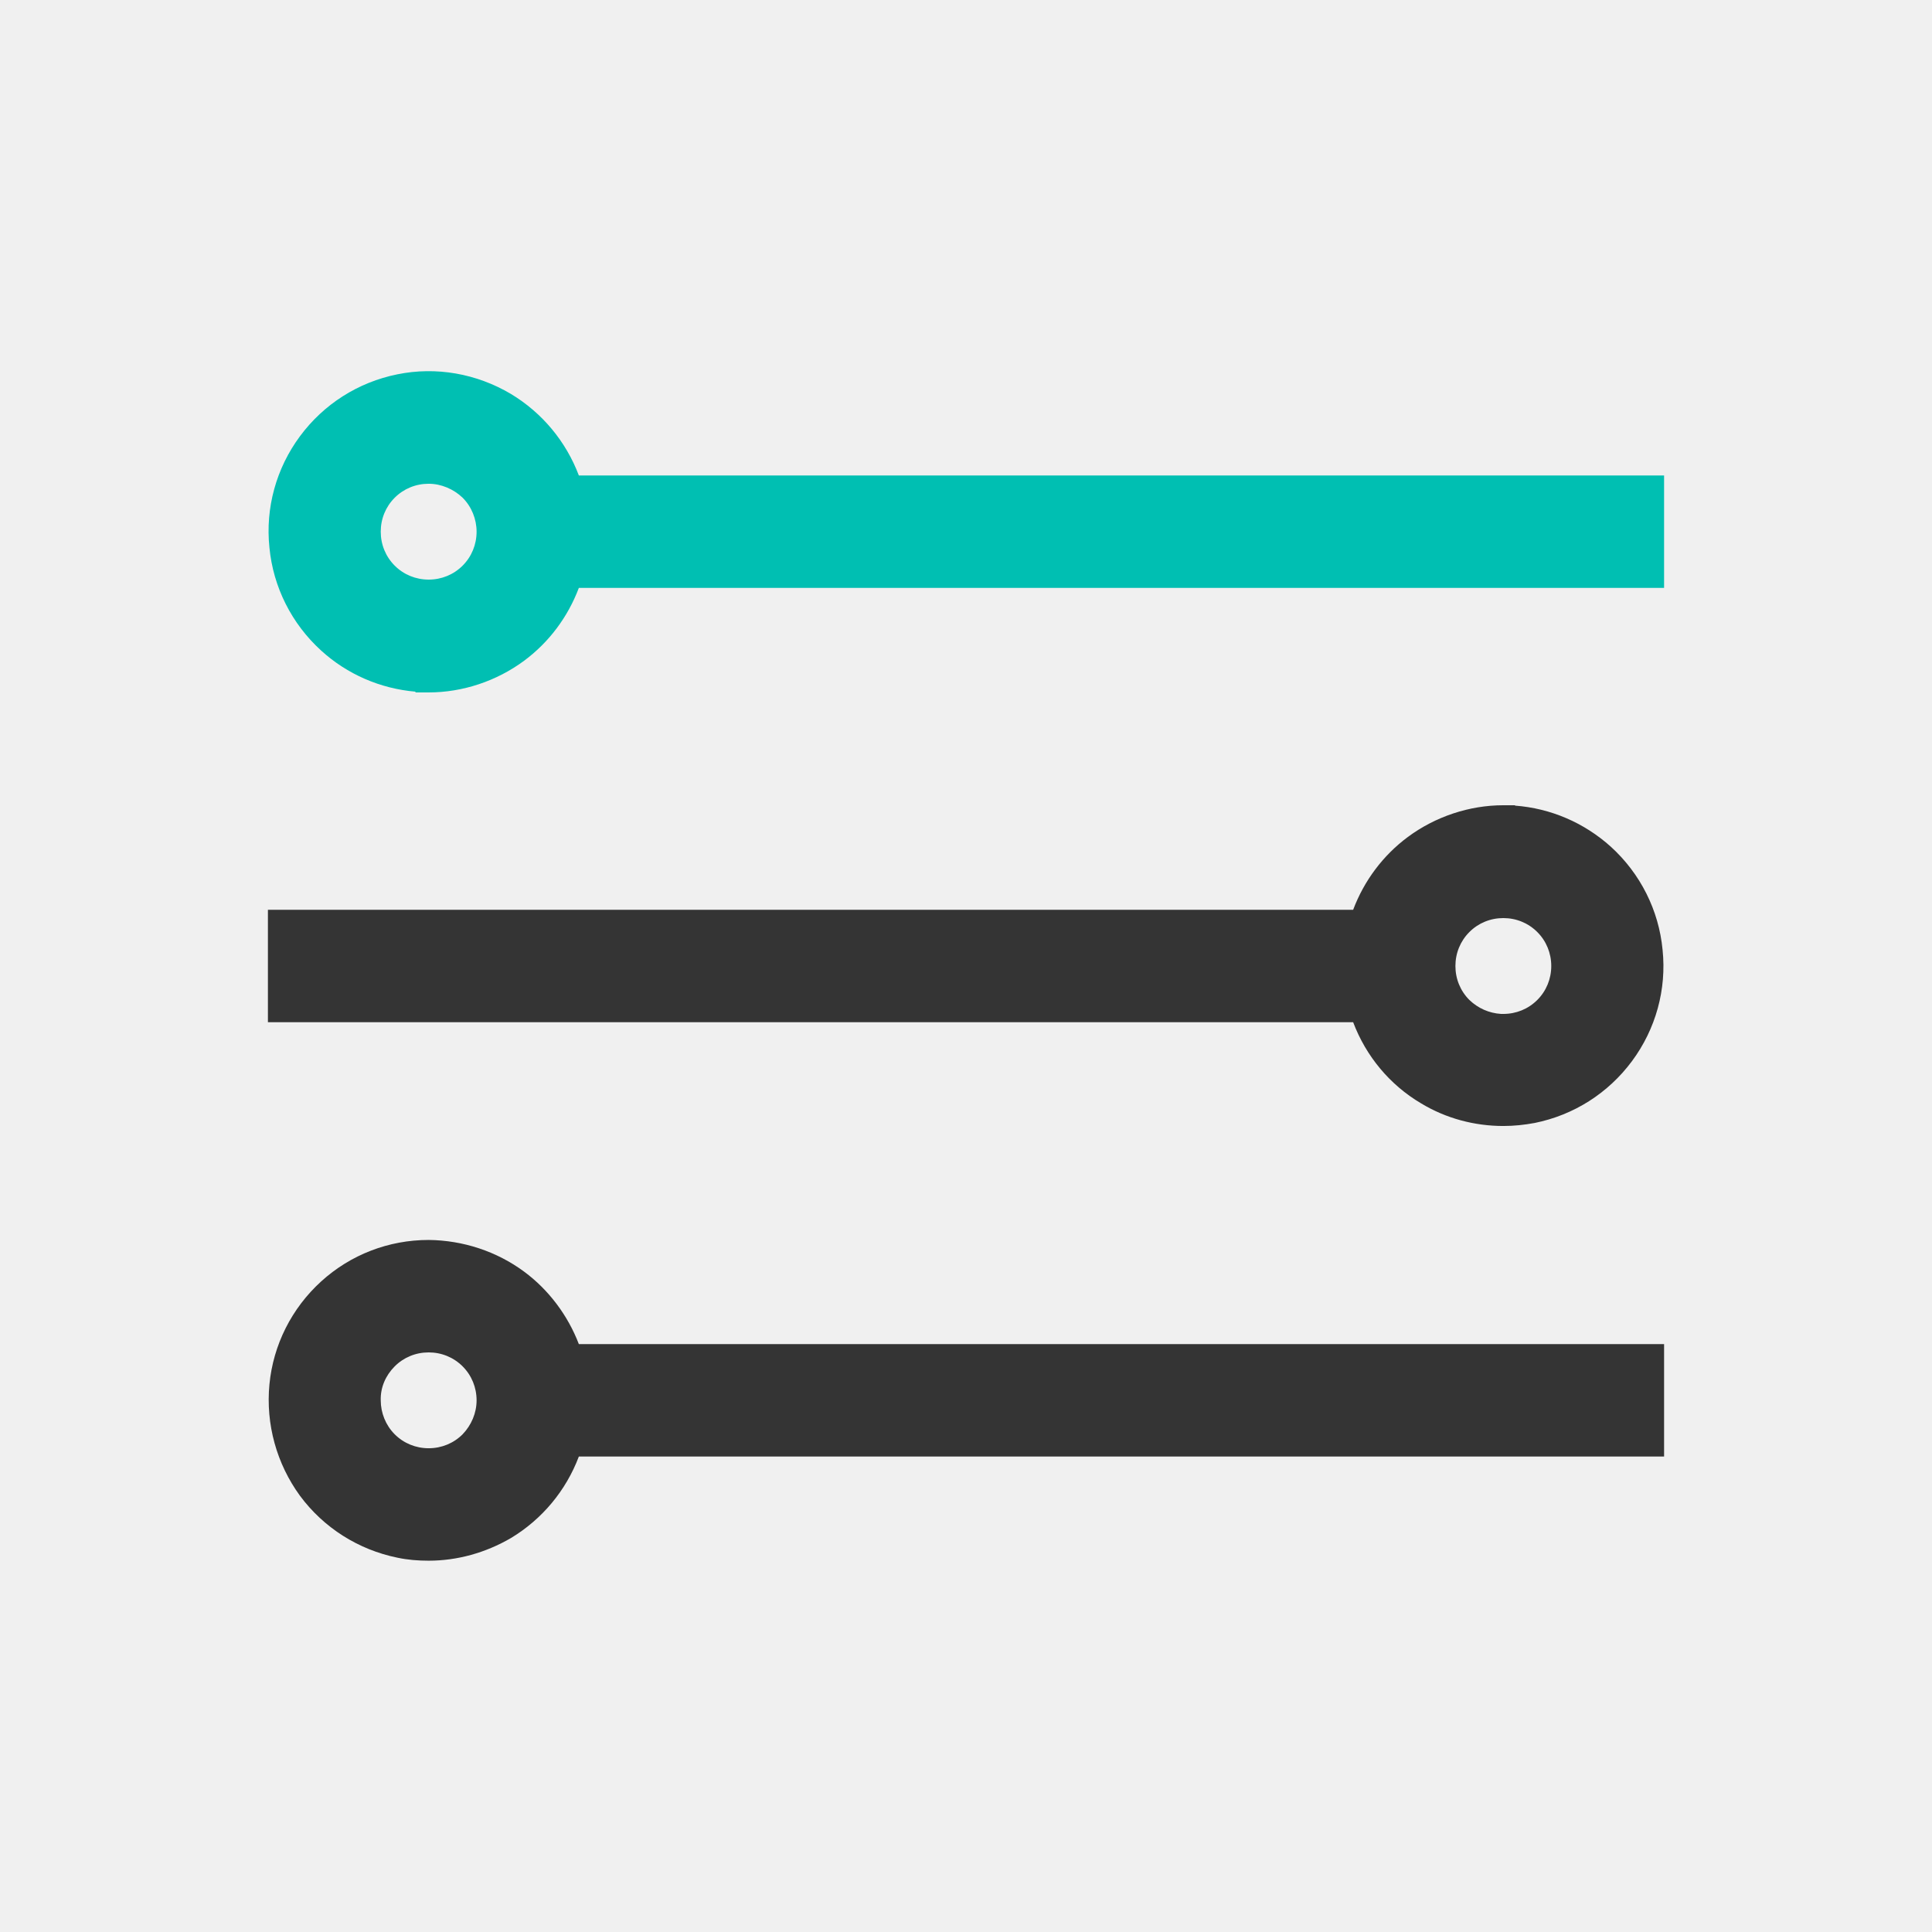
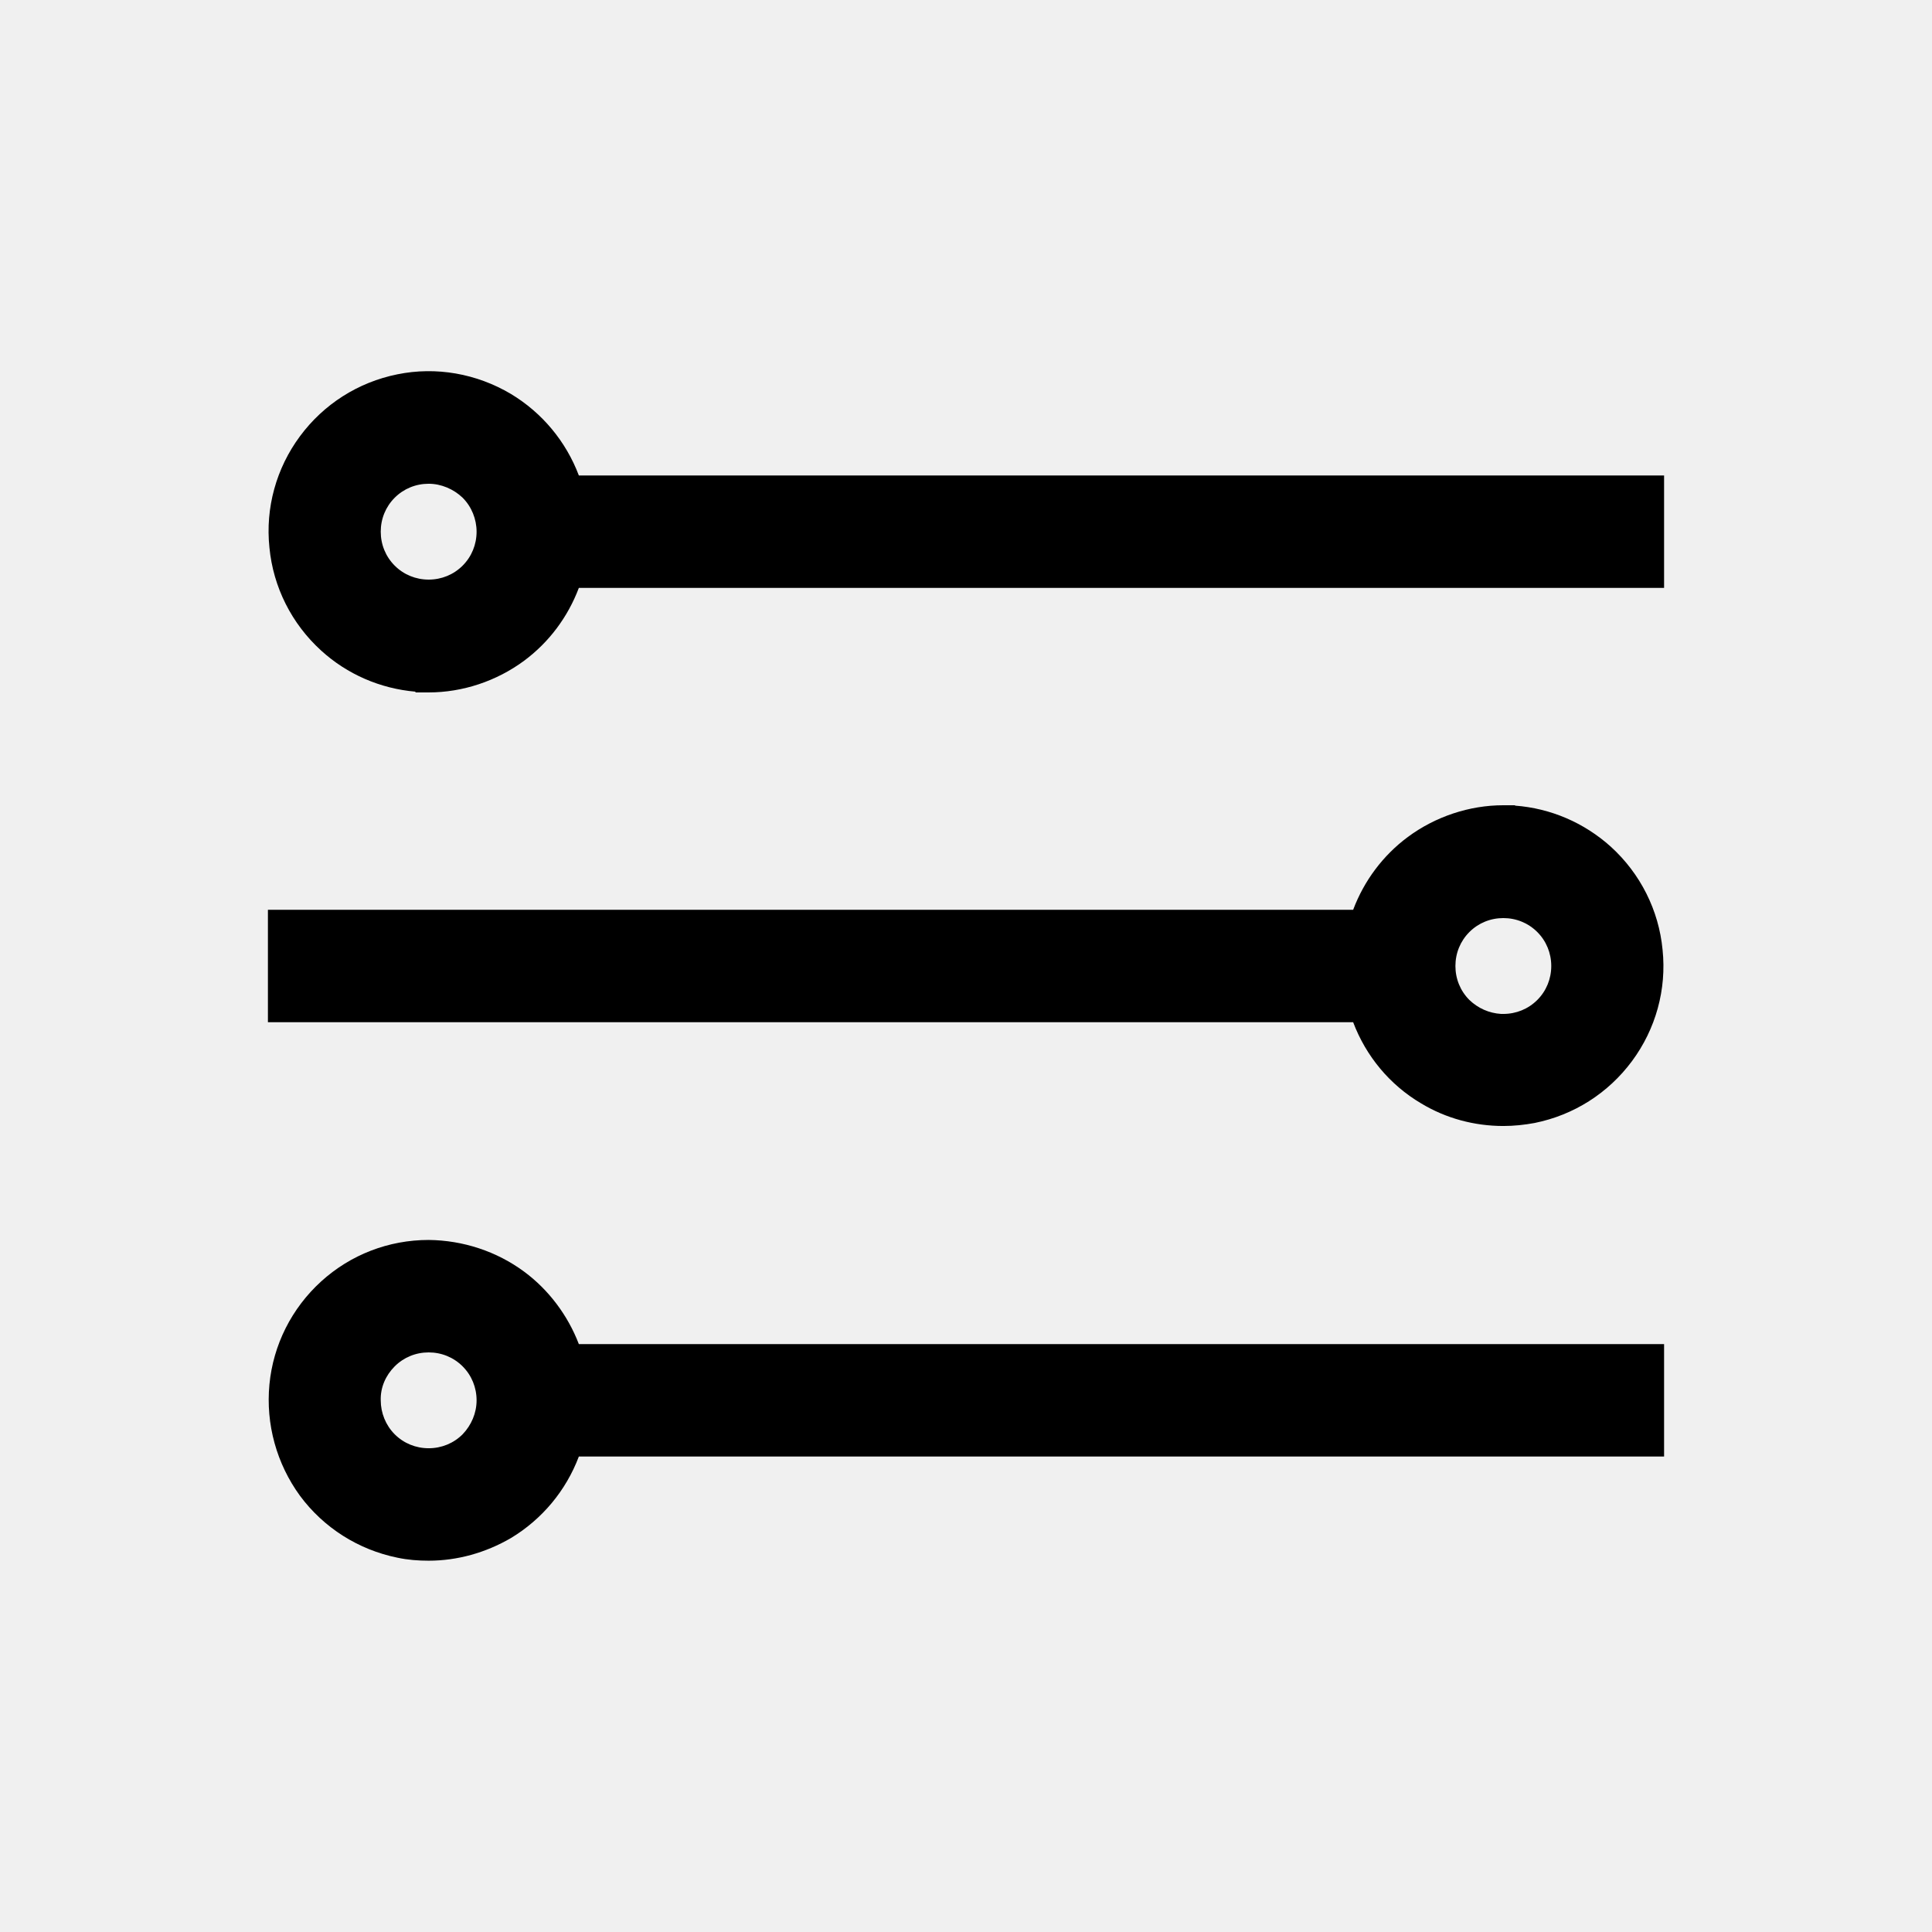
<svg xmlns="http://www.w3.org/2000/svg" version="1.1" id="Capa_1" x="0px" y="0px" viewBox="0 0 512 512" style="enable-background:new 0 0 512 512;" xml:space="preserve">
  <style type="text/css">
- 	.svg_base{fill:#343434;}
- 	.svg_accent{fill:#00BFB2;}
+ 	.st0{fill:#00BFB2;}
+ 	.st1{fill:none;}
+ 	.st2{fill:#FFFFFF;}
+ 	.st3{fill-rule:evenodd;clip-rule:evenodd;fill:#00BFB2;}
+ 	.st4{stroke:#30363B;stroke-width:0.183;}
+ 	.st5{fill-rule:evenodd;clip-rule:evenodd;}
+ 	.st6{fill:url(#SVGID_1_);}
+ 	.st7{fill:#FBFBFB;}
</style>
  <g>
-     <path class="svg_base" d="M376.6,292.4c6.6,4,14.2,6,21.8,6c2.8,0,5.6-0.3,8.3-0.8c10.4-2.1,19.5-7.9,25.8-16.4s9.2-19,8.1-29.5   c-1-10.5-5.9-20.2-13.7-27.3c-7.1-6.4-16-10.2-25.4-10.9v-0.1h-3.1c-9,0-18,3-25.3,8.4c-6.6,4.9-11.6,11.6-14.5,19.3H71v29.8h287.6   C362,279.9,368.3,287.5,376.6,292.4z M397.8,268.7c-3.2-0.2-6.1-1.5-8.4-3.7c-2.4-2.4-3.7-5.6-3.7-9c0-3.4,1.3-6.6,3.7-9   c2.4-2.4,5.6-3.7,9-3.7l0,0c3.4,0,6.6,1.3,9,3.7c2.4,2.4,3.7,5.6,3.7,9c0,3.4-1.3,6.6-3.7,9c-2.4,2.4-5.6,3.7-9,3.7H397.8z" />
-     <path class="svg_base" d="M138.9,337c-7.3-5.4-16.2-8.3-25.3-8.4l0,0c-10.6,0-20.7,3.9-28.5,11s-12.7,16.8-13.7,27.3s1.9,21,8.1,29.5   c6.3,8.5,15.5,14.3,25.8,16.4c2.8,0.6,5.6,0.8,8.3,0.8c7.6,0,15.1-2.1,21.8-6c8.3-5,14.6-12.6,18-21.6H441v-29.8H153.4   C150.5,348.6,145.4,341.8,138.9,337z M104.6,362.1c2.4-2.4,5.6-3.7,9-3.7l0,0c3.4,0,6.6,1.3,9,3.7c2.4,2.4,3.7,5.6,3.7,9   s-1.4,6.6-3.7,9c-2.4,2.4-5.6,3.7-9,3.7s-6.6-1.3-9-3.7s-3.7-5.7-3.7-9C100.8,367.7,102.2,364.5,104.6,362.1z" />
-     <path class="svg_accent" d="M153.4,126c-3.4-9-9.7-16.6-18-21.6c-9.1-5.4-19.8-7.3-30.1-5.2c-10.4,2.1-19.5,7.9-25.8,16.4s-9.2,19-8.1,29.5   c1,10.5,5.9,20.2,13.7,27.3c6.9,6.3,15.7,10.1,25,10.9v0.2h3.5c9,0,18-3,25.3-8.4c6.6-4.9,11.6-11.6,14.5-19.3H441V126L153.4,126   L153.4,126z M122.6,149.9c-2.4,2.4-5.6,3.7-9,3.7l0,0c-3.4,0-6.6-1.3-9-3.7c-2.4-2.4-3.7-5.6-3.7-9s1.3-6.6,3.7-9   c2.4-2.4,5.6-3.7,9-3.7c3.3,0,6.6,1.4,9,3.7c2.4,2.4,3.7,5.7,3.7,9C126.3,144.3,125,147.5,122.6,149.9z" />
+     <path d="M376.6,292.4c6.6,4,14.2,6,21.8,6c2.8,0,5.6-0.3,8.3-0.8c10.4-2.1,19.5-7.9,25.8-16.4s9.2-19,8.1-29.5   c-1-10.5-5.9-20.2-13.7-27.3c-7.1-6.4-16-10.2-25.4-10.9v-0.1h-3.1c-9,0-18,3-25.3,8.4c-6.6,4.9-11.6,11.6-14.5,19.3H71v29.8h287.6   C362,279.9,368.3,287.5,376.6,292.4z M397.8,268.7c-3.2-0.2-6.1-1.5-8.4-3.7c-2.4-2.4-3.7-5.6-3.7-9c0-3.4,1.3-6.6,3.7-9   c2.4-2.4,5.6-3.7,9-3.7l0,0c3.4,0,6.6,1.3,9,3.7c2.4,2.4,3.7,5.6,3.7,9c0,3.4-1.3,6.6-3.7,9c-2.4,2.4-5.6,3.7-9,3.7H397.8z" />
+     <path d="M138.9,337c-7.3-5.4-16.2-8.3-25.3-8.4l0,0c-10.6,0-20.7,3.9-28.5,11s-12.7,16.8-13.7,27.3s1.9,21,8.1,29.5   c6.3,8.5,15.5,14.3,25.8,16.4c2.8,0.6,5.6,0.8,8.3,0.8c7.6,0,15.1-2.1,21.8-6c8.3-5,14.6-12.6,18-21.6H441v-29.8H153.4   C150.5,348.6,145.4,341.8,138.9,337z M104.6,362.1c2.4-2.4,5.6-3.7,9-3.7l0,0c3.4,0,6.6,1.3,9,3.7c2.4,2.4,3.7,5.6,3.7,9   s-1.4,6.6-3.7,9c-2.4,2.4-5.6,3.7-9,3.7s-6.6-1.3-9-3.7s-3.7-5.7-3.7-9C100.8,367.7,102.2,364.5,104.6,362.1z" />
+     <path d="M153.4,126c-3.4-9-9.7-16.6-18-21.6c-9.1-5.4-19.8-7.3-30.1-5.2c-10.4,2.1-19.5,7.9-25.8,16.4s-9.2,19-8.1,29.5   c1,10.5,5.9,20.2,13.7,27.3c6.9,6.3,15.7,10.1,25,10.9v0.2h3.5c9,0,18-3,25.3-8.4c6.6-4.9,11.6-11.6,14.5-19.3H441V126L153.4,126   L153.4,126z M122.6,149.9c-2.4,2.4-5.6,3.7-9,3.7l0,0c-3.4,0-6.6-1.3-9-3.7c-2.4-2.4-3.7-5.6-3.7-9s1.3-6.6,3.7-9   c2.4-2.4,5.6-3.7,9-3.7c3.3,0,6.6,1.4,9,3.7c2.4,2.4,3.7,5.7,3.7,9C126.3,144.3,125,147.5,122.6,149.9z" />
  </g>
</svg>
